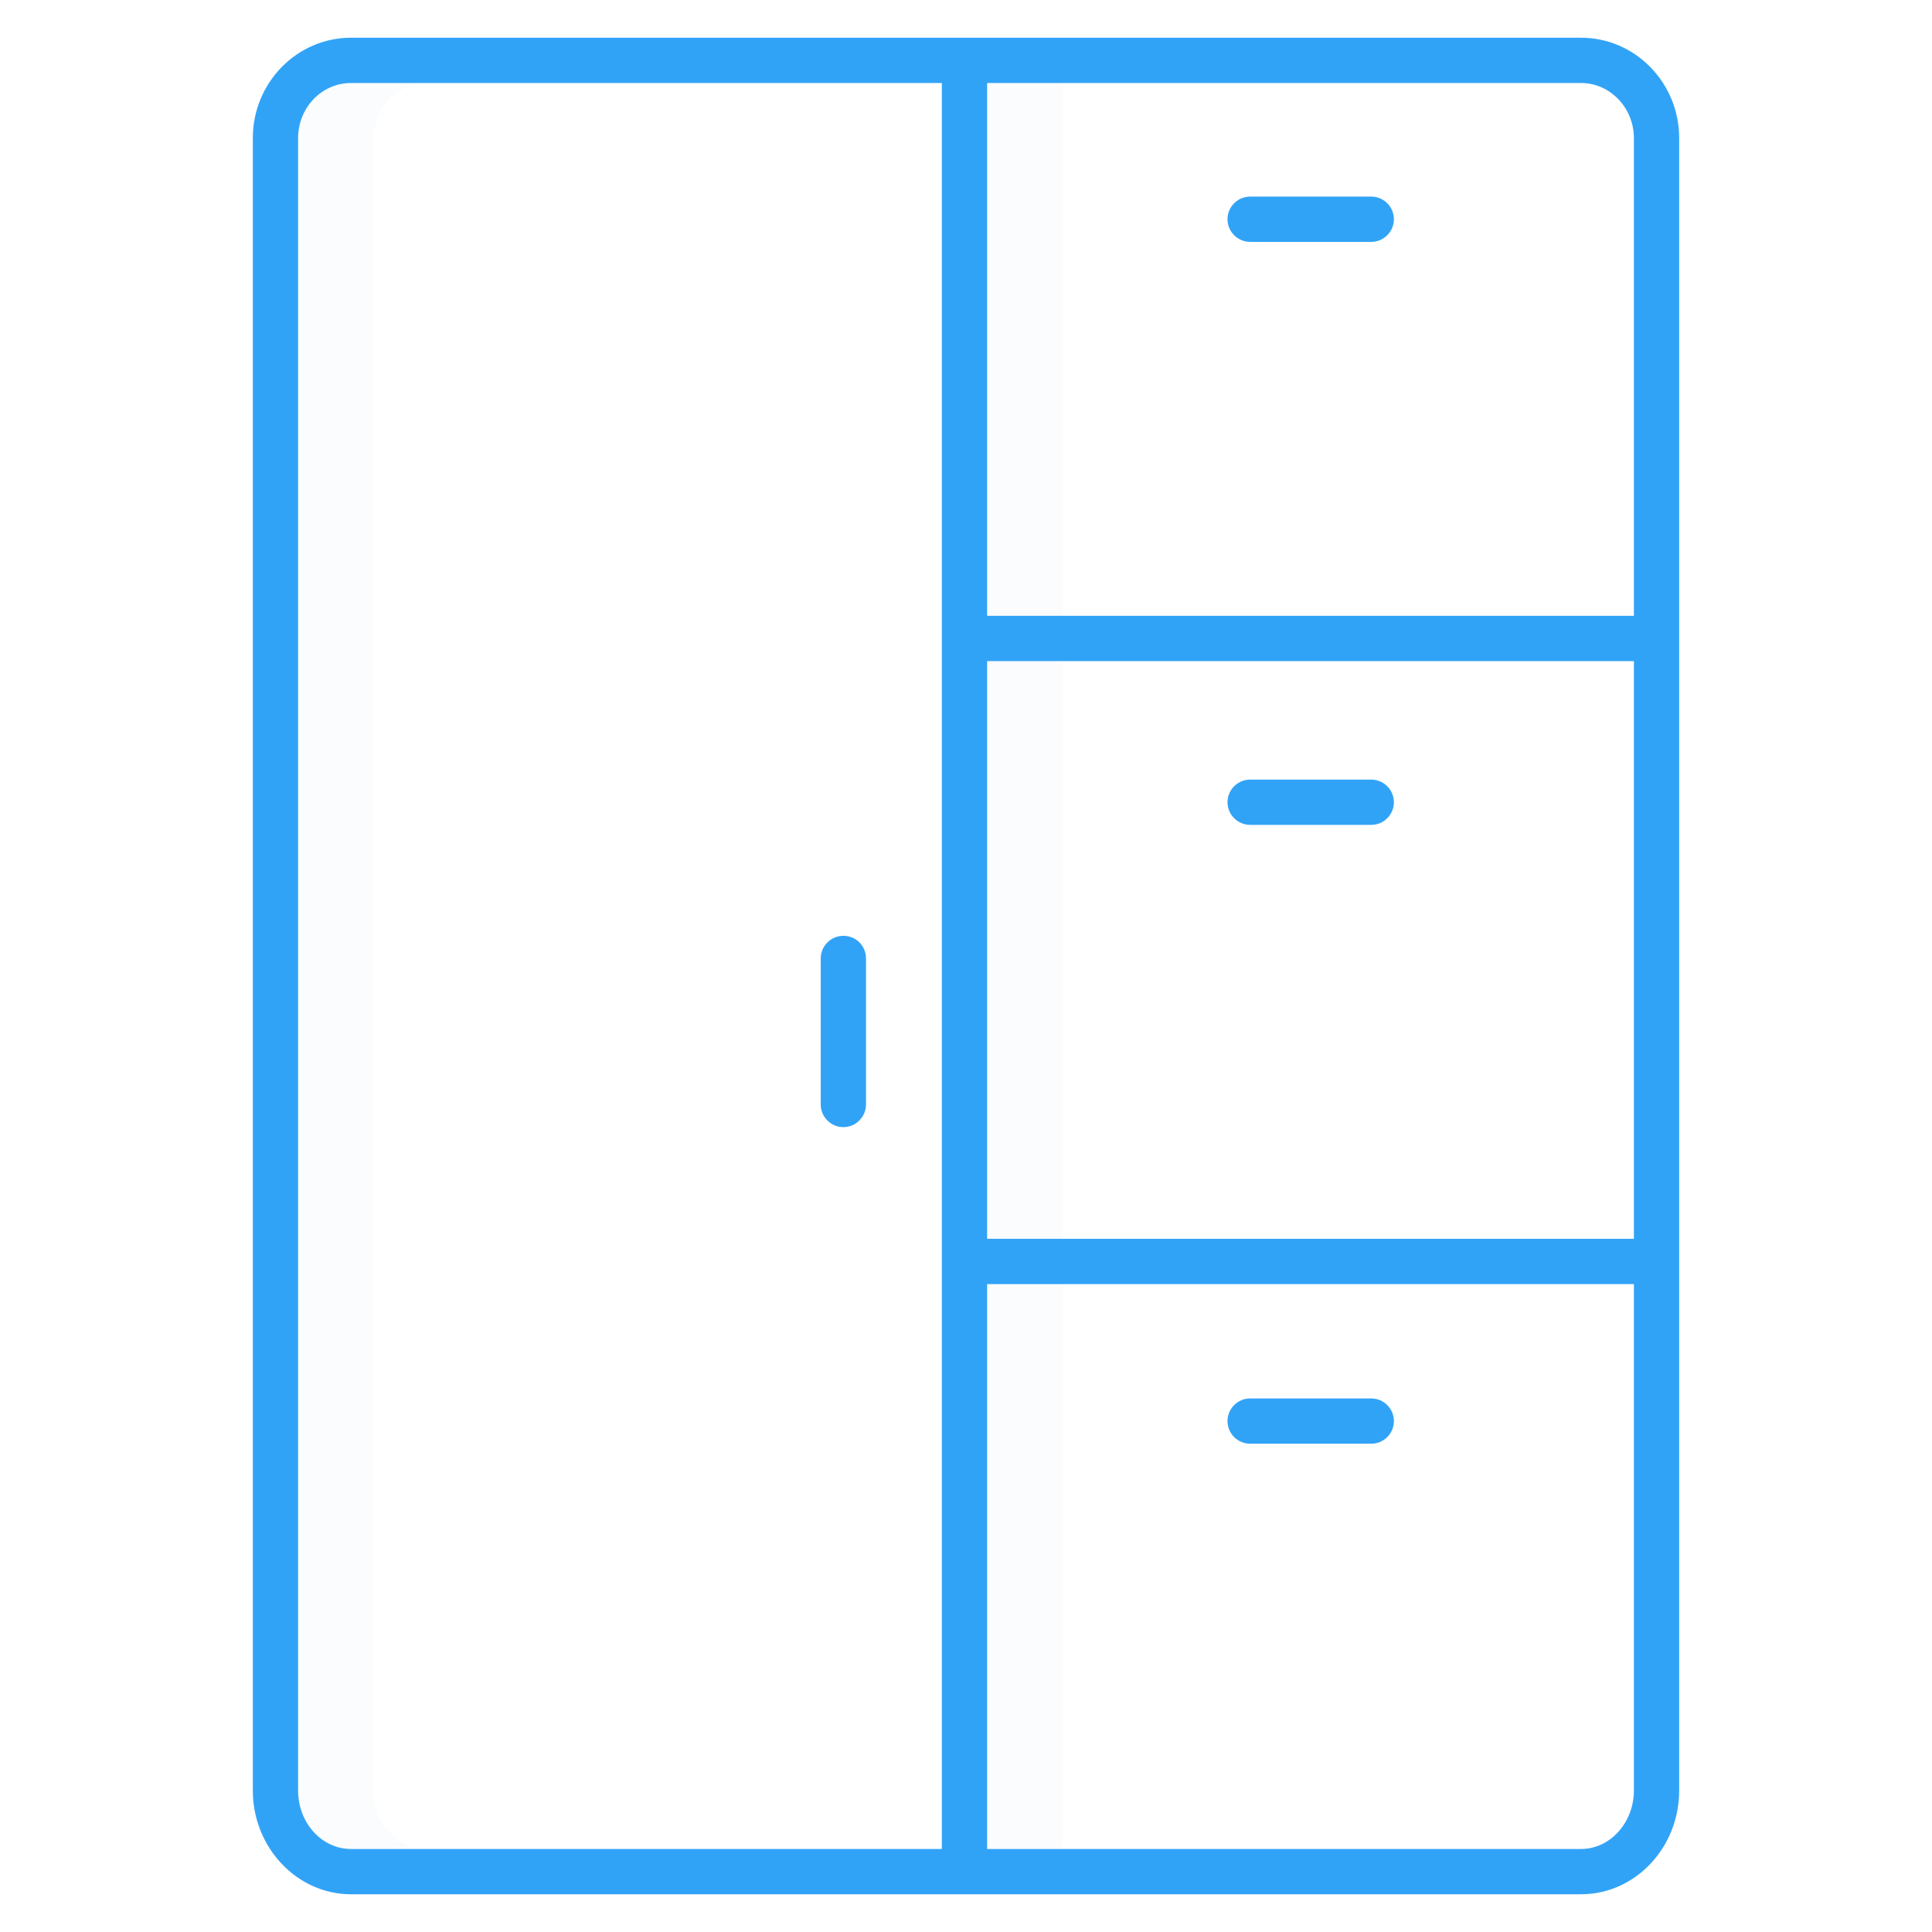
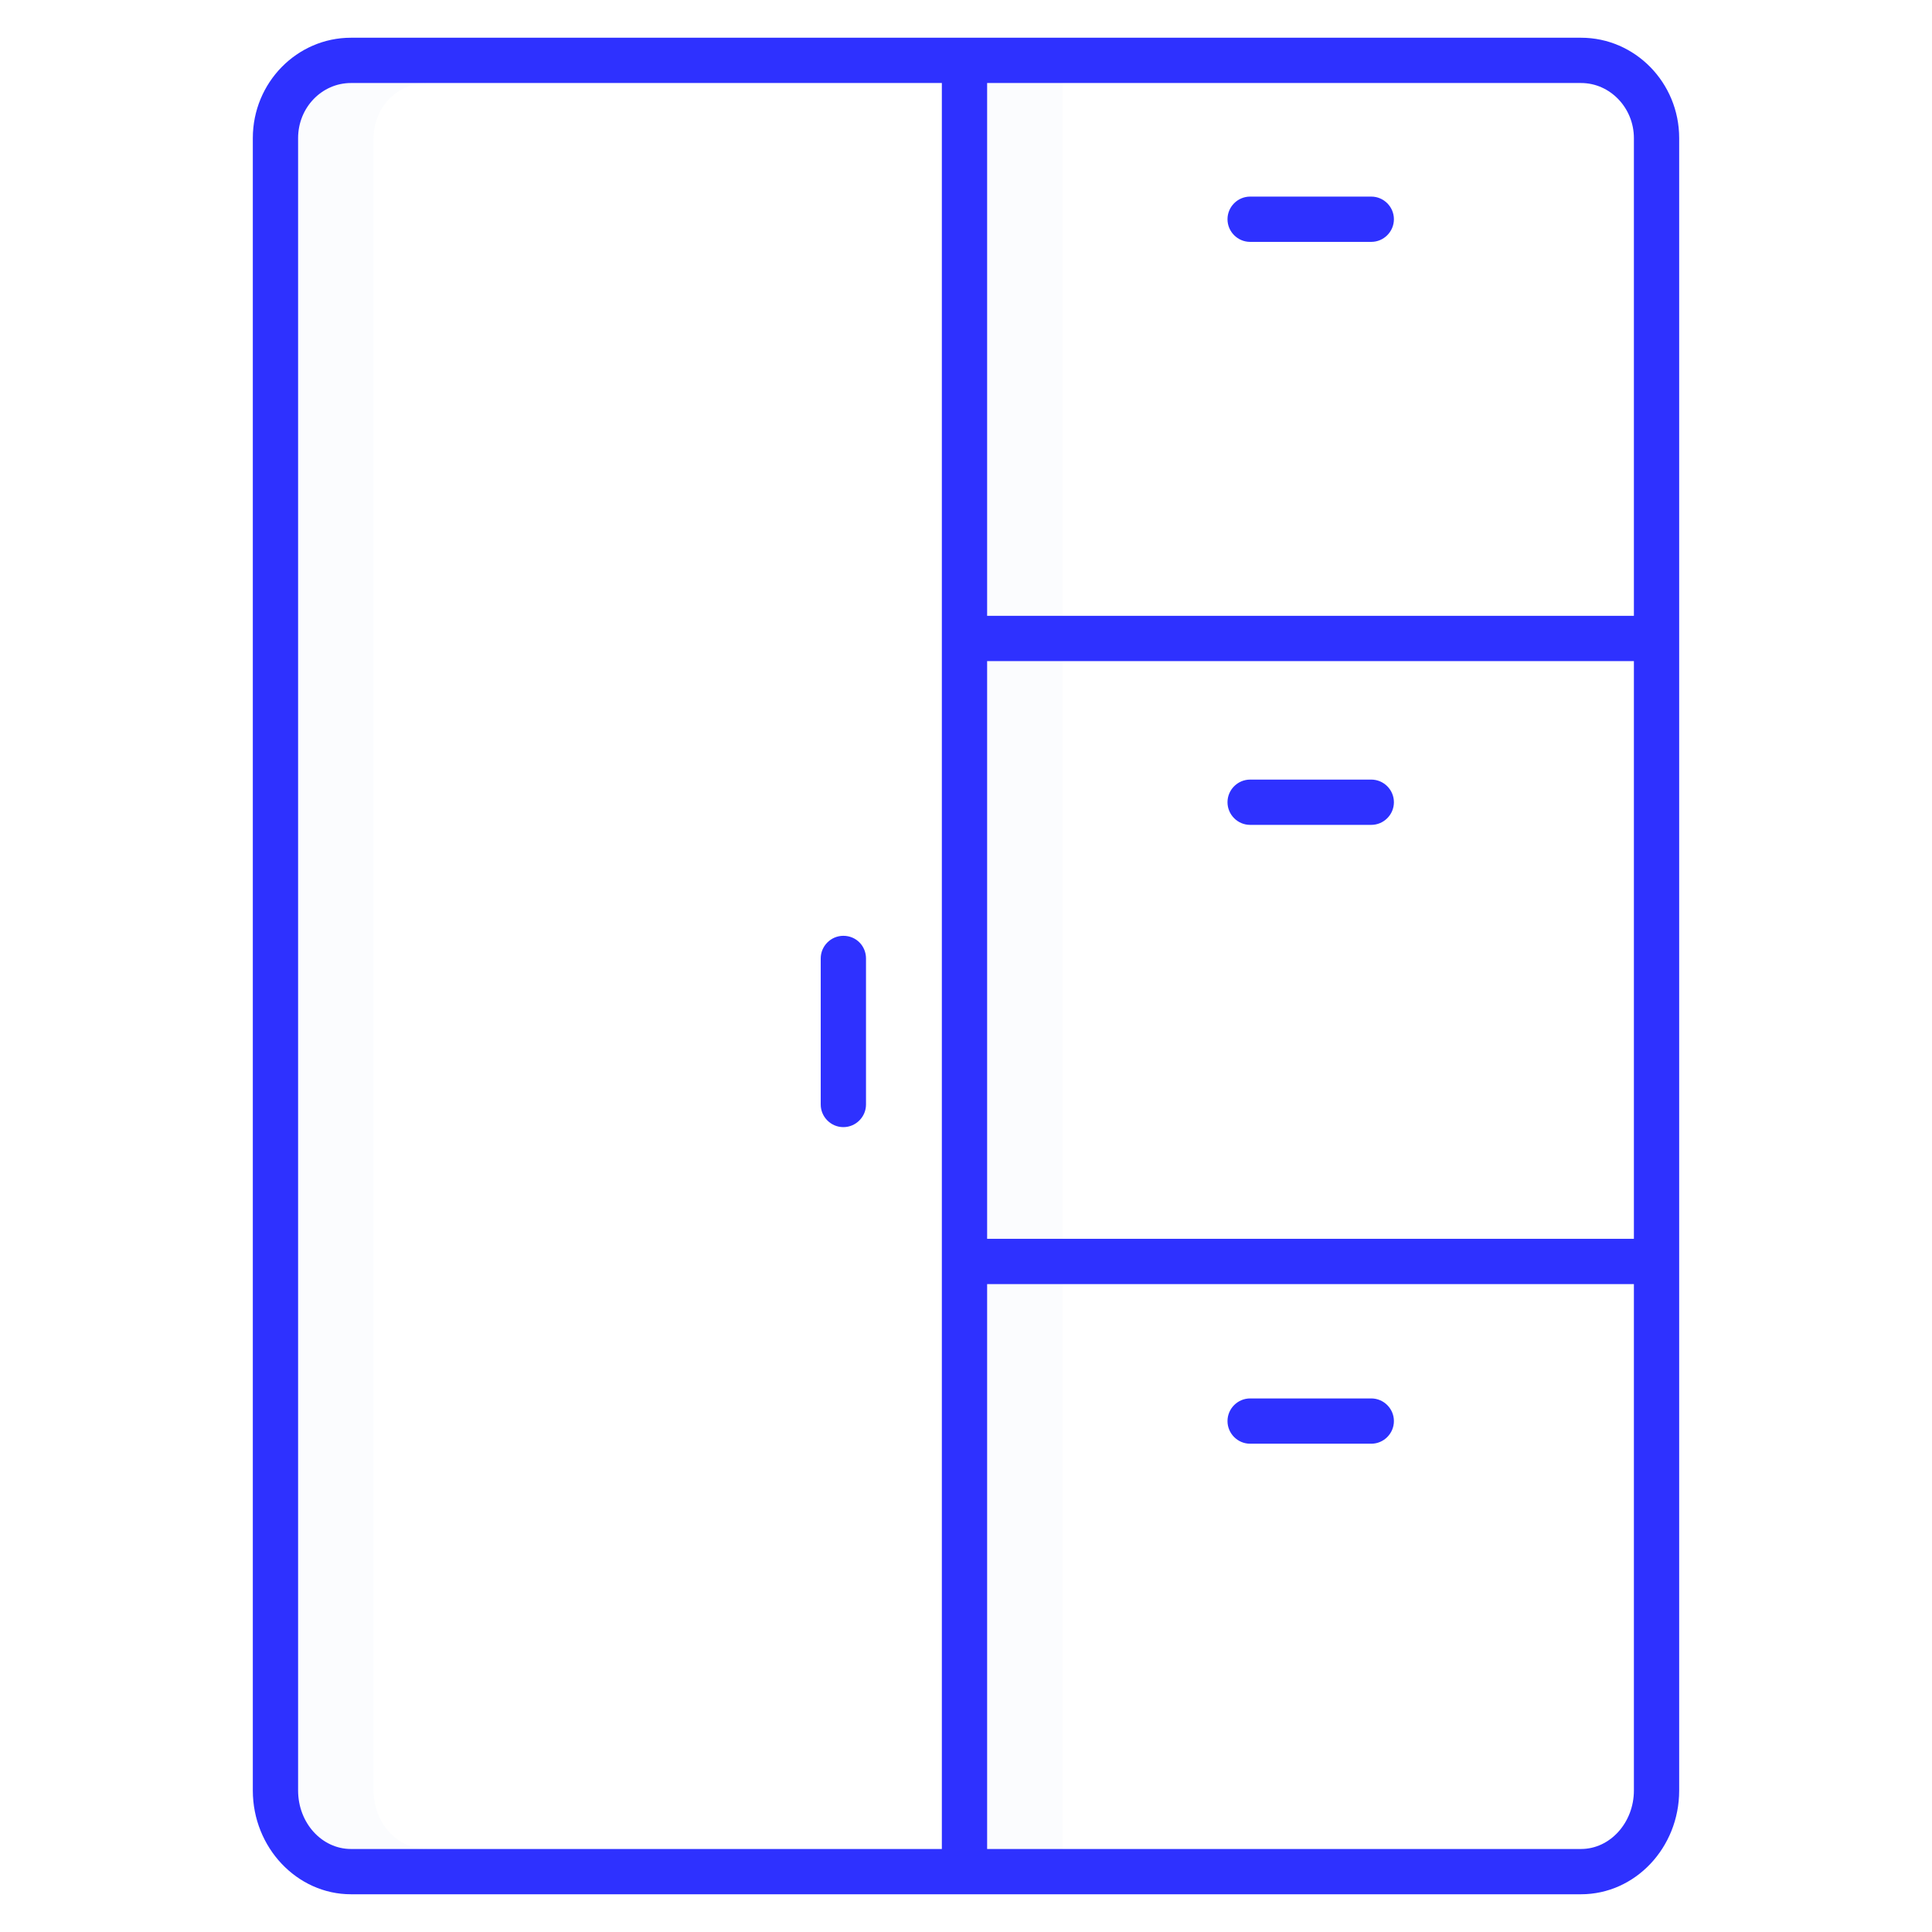
<svg xmlns="http://www.w3.org/2000/svg" version="1.1" id="Layer_1" x="0px" y="0px" viewBox="0 0 512 512" style="enable-background:new 0 0 512 512;" xml:space="preserve">
  <style type="text/css">
- 	.st0{opacity:0.1;fill:#D4E1F4;}
- 	.st1{fill:#31A3F7;}
+ 	.st0{opacity:0.1;fill:#D4E1F4;enable-background:new    ;}
+ 	.st1{fill:#2E31FF;}
</style>
  <path class="st0" d="M261.6,22h20v468h-20V22z" />
  <path class="st0" d="M99,474.5V36.6c0-8.1,6.3-14.6,14-14.6H93c-7.7,0-14,6.6-14,14.6v437.9c0,8.5,6.3,15.5,14,15.5h20  C105.3,490,99,483.1,99,474.5z" />
  <path class="st1" d="M223.5,248c-3.3,0-6,2.7-6,6v38.7c0,3.3,2.7,6,6,6s6-2.7,6-6V254C229.5,250.7,226.9,248,223.5,248L223.5,248z" />
  <g>
    <path class="st1" d="M331.3,64.1h32.1c3.3,0,6-2.7,6-6s-2.7-6-6-6h-32.1c-3.3,0-6,2.7-6,6C325.3,61.4,328,64.1,331.3,64.1z" />
    <path class="st1" d="M363.4,218.6c3.3,0,6-2.7,6-6s-2.7-6-6-6h-32.1c-3.3,0-6,2.7-6,6s2.7,6,6,6H363.4z" />
    <path class="st1" d="M363.4,382.6c3.3,0,6-2.7,6-6s-2.7-6-6-6h-32.1c-3.3,0-6,2.7-6,6s2.7,6,6,6H363.4z" />
    <path class="st1" d="M255.6,163.2H439v12H255.6V163.2z" />
    <path class="st1" d="M255.6,328.3H439v12H255.6V328.3z" />
  </g>
  <path class="st1" d="M445,474.5V36.6c0-14.7-11.7-26.6-26-26.6H93c-14.3,0-26,11.9-26,26.6v437.9c0,15.1,11.7,27.5,26,27.5h326  C433.3,502,445,489.7,445,474.5z M433,36.6v437.9c0,8.5-6.3,15.5-14,15.5H261.6V22H419C426.7,22,433,28.6,433,36.6z M79,474.5V36.6  C79,28.5,85.3,22,93,22h156.6v468H93C85.3,490,79,483.1,79,474.5z" />
</svg>
